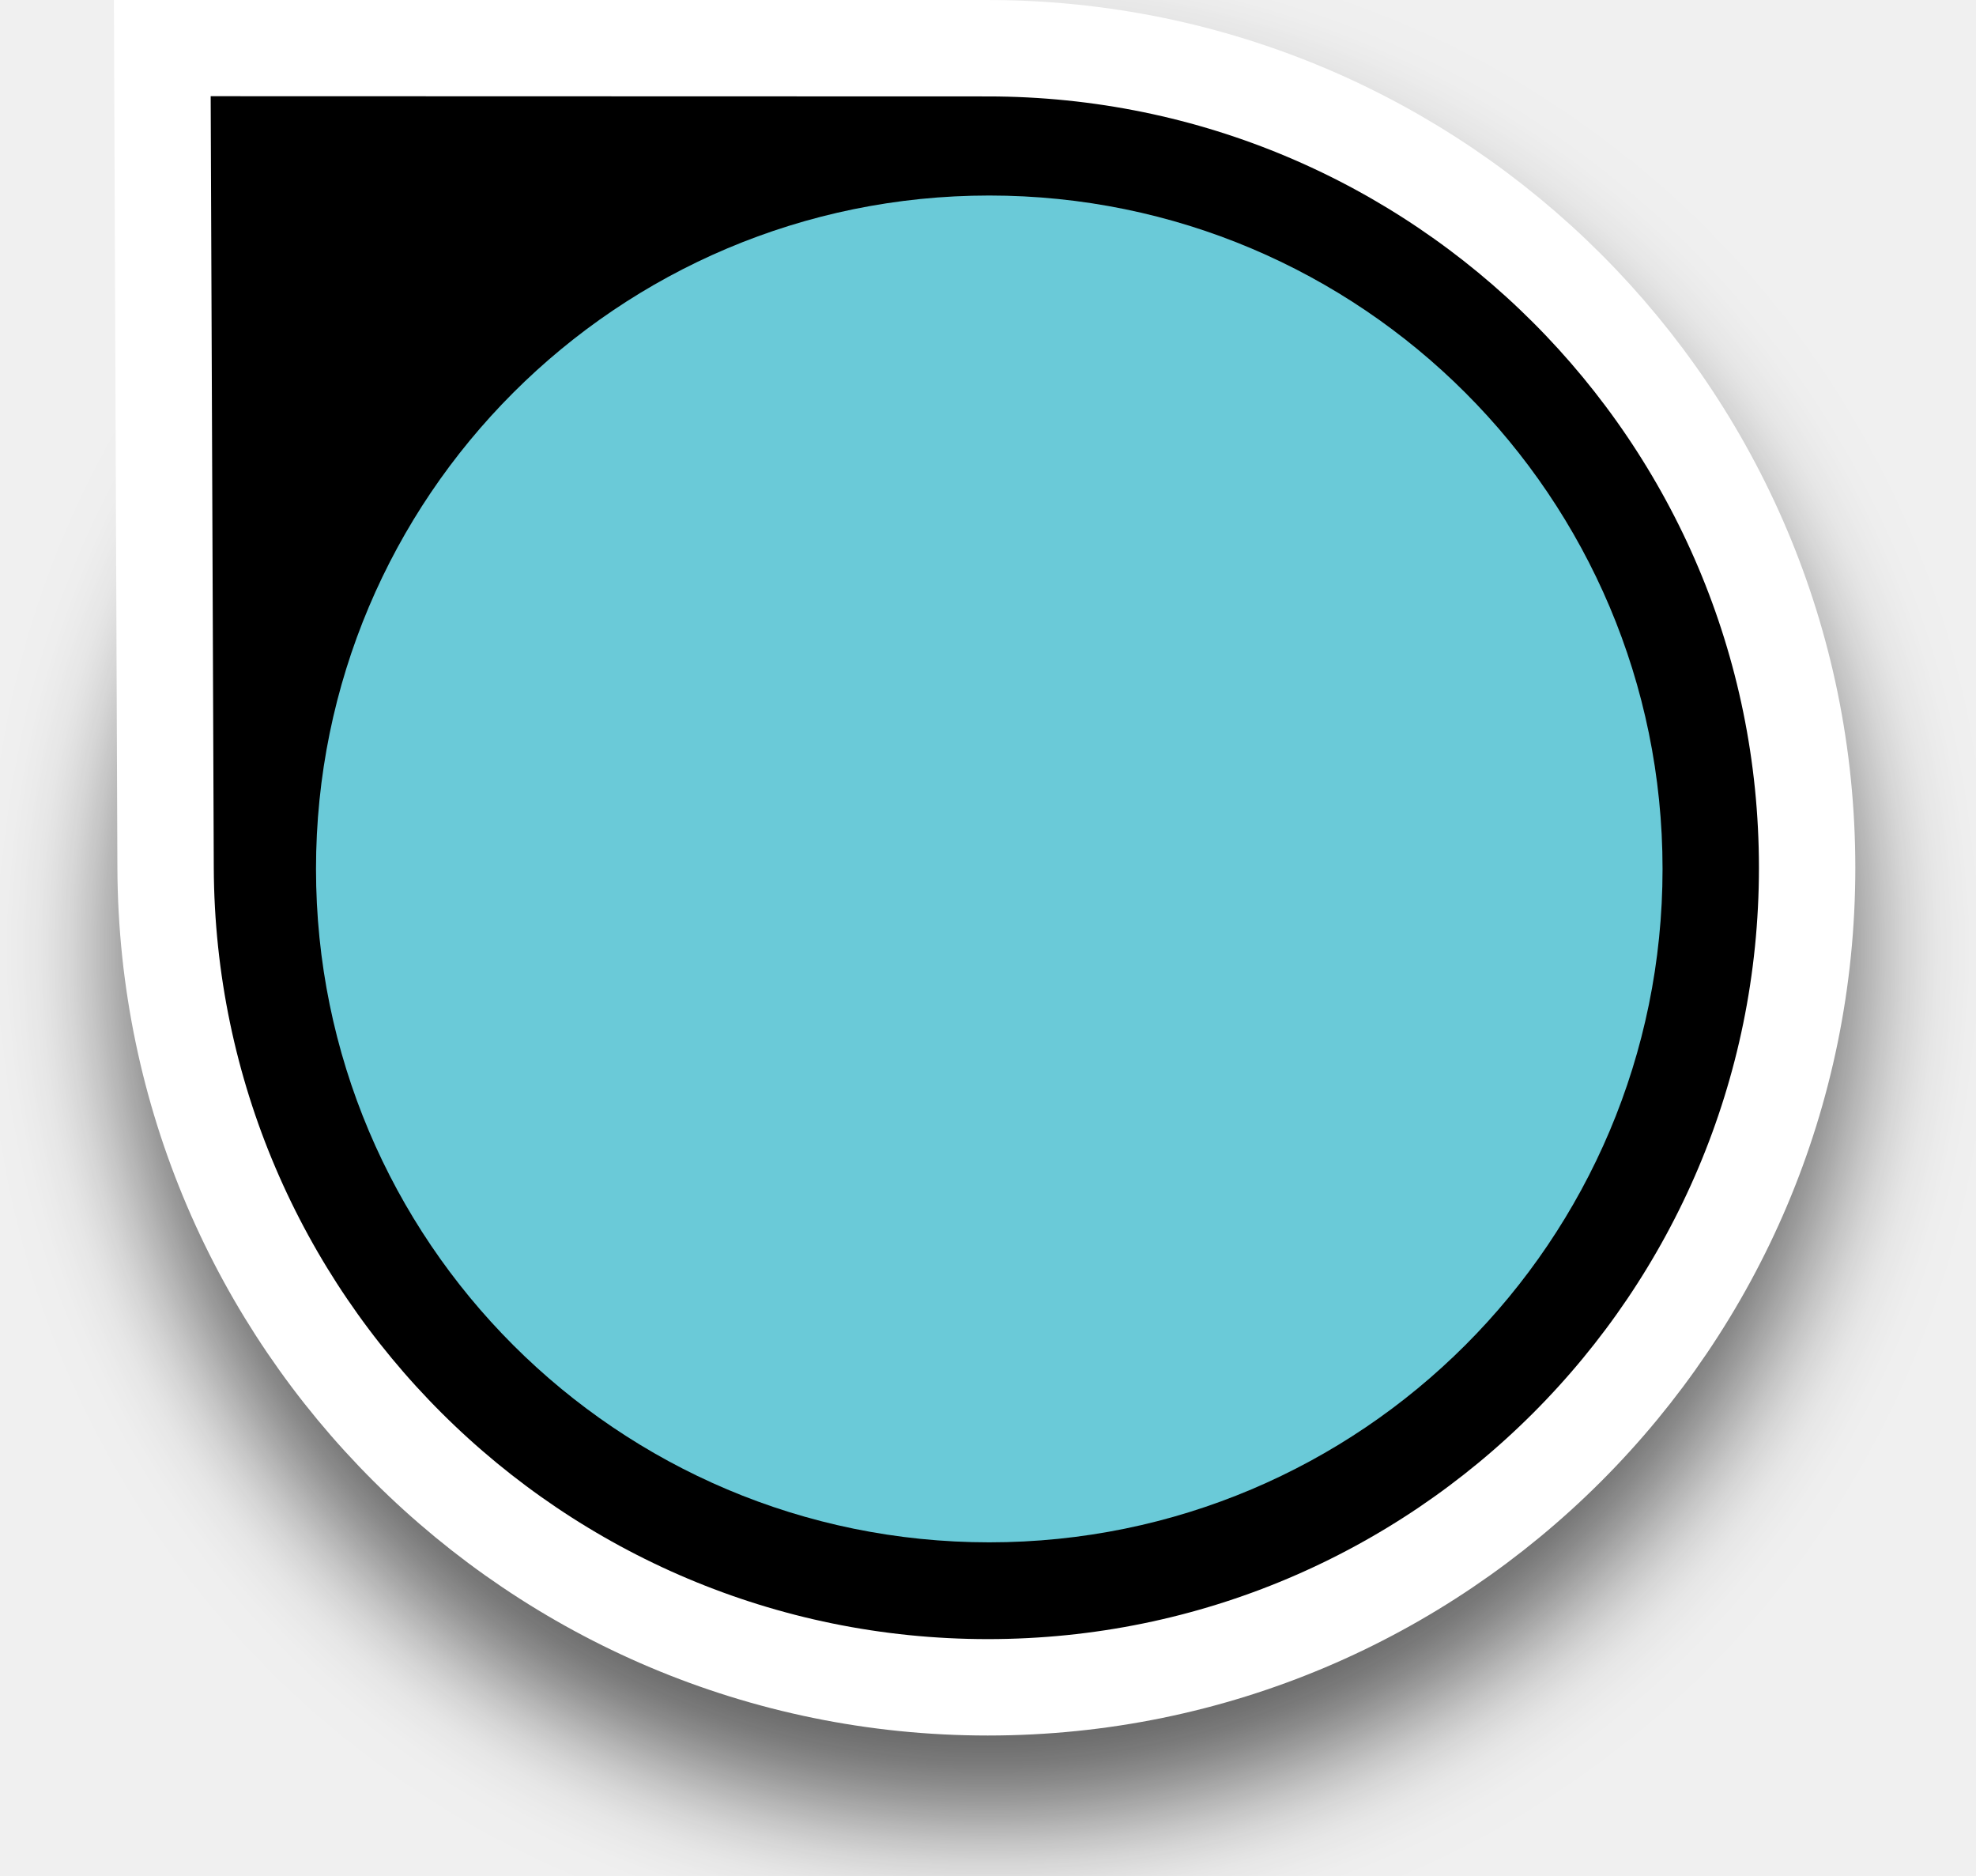
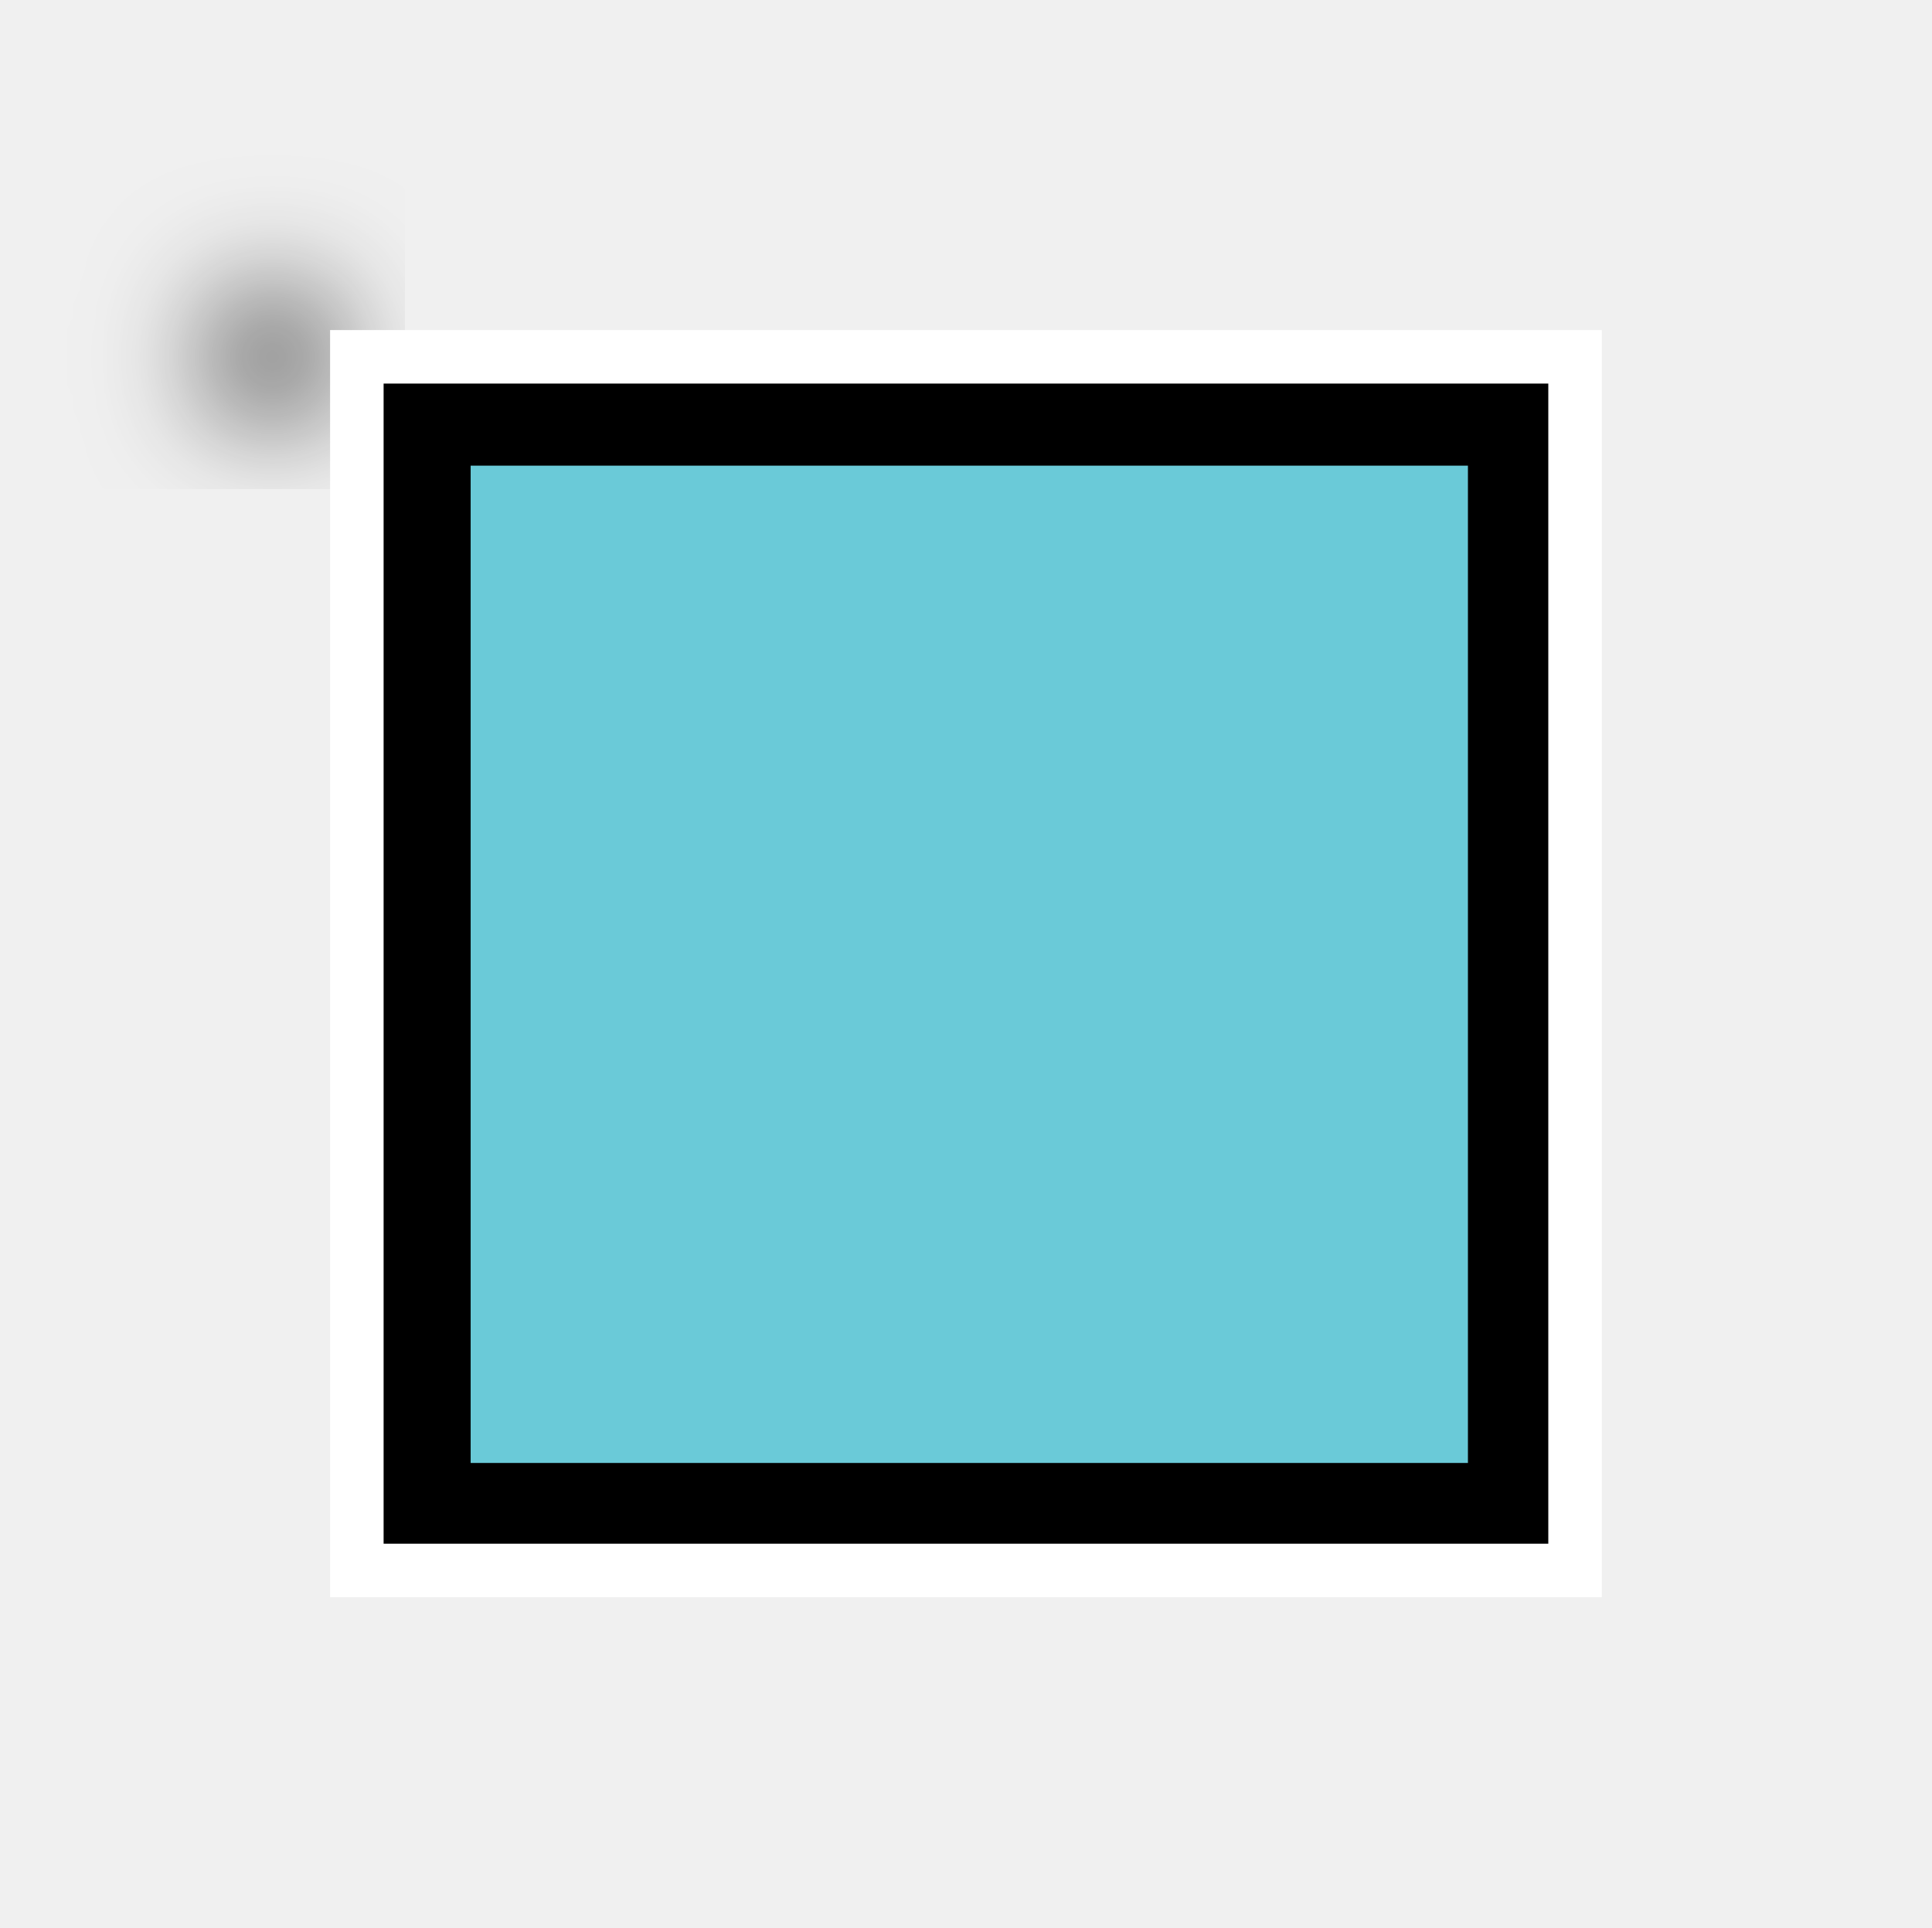
- <svg xmlns="http://www.w3.org/2000/svg" width="5.412mm" height="5.137mm" viewBox="0 0 5.412 5.137" version="1.1" id="svg5595">
-   <defs id="defs5589">
-     <filter x="-0.116" width="1.232" y="-0.116" height="1.232" id="filter5601" style="color-interpolation-filters:sRGB">
-       <feGaussianBlur stdDeviation="0.611" id="feGaussianBlur5603" />
-     </filter>
+ <svg xmlns="http://www.w3.org/2000/svg" style="isolation:isolate" viewBox="85.981 399.845 20.254 20.207" width="20.254pt" height="20.207pt">
+   <defs>
+     <clipPath id="_clipPath_rIeO60JGbQvXPLHnqkvUhltLVFYOpAWk">
+       <rect x="85.981" y="399.845" width="20.254" height="20.207" />
+     </clipPath>
  </defs>
-   <g id="layer1" transform="translate(-103.1275,-146.2646)">
-     <circle r="8.481" cy="9.826" cx="10.227" id="circle7584" style="color:#000000;display:inline;overflow:visible;opacity:0.6;vector-effect:none;fill:#000000;fill-opacity:1;stroke:#000000;stroke-width:1;stroke-linecap:butt;stroke-linejoin:miter;stroke-miterlimit:10;stroke-dasharray:none;stroke-dashoffset:0;stroke-opacity:1;marker:none;marker-start:none;marker-mid:none;marker-end:none;paint-order:normal;filter:url(#filter5601)" transform="matrix(0.2645833,0,0,0.2645833,103.1275,146.2646)" />
-     <path style="color:#000000;display:inline;overflow:visible;opacity:1;vector-effect:none;fill:#000000;fill-opacity:1;stroke:#ffffff;stroke-width:0.264;stroke-linecap:butt;stroke-linejoin:miter;stroke-miterlimit:10;stroke-dasharray:none;stroke-dashoffset:0;stroke-opacity:1;marker:none;marker-start:none;marker-mid:none;marker-end:none;paint-order:normal" d="m 108.077,148.641 c 0,1.239 -1.005,2.244 -2.244,2.244 -1.239,0 -2.247,-1.005 -2.252,-2.244 l -0.009,-2.245 2.261,6.4e-4 c 1.239,3.4e-4 2.244,1.005 2.244,2.244 z" id="path7523-7" />
-     <circle style="color:#000000;display:inline;overflow:visible;opacity:1;vector-effect:none;fill:#6acad8;fill-opacity:1;stroke:none;stroke-width:0.369;stroke-linecap:butt;stroke-linejoin:miter;stroke-miterlimit:10;stroke-dasharray:none;stroke-dashoffset:0;stroke-opacity:1;marker:none;marker-start:none;marker-mid:none;marker-end:none;paint-order:normal" id="path7482-1" cx="105.837" cy="148.644" r="1.844" />
+   <g clip-path="url(#_clipPath_rIeO60JGbQvXPLHnqkvUhltLVFYOpAWk)">
+     <g>
+       <defs>
+         <filter id="E9IxQ78mSJmdFtyJyYIq2PGFk7leYz8m" x="-200%" y="-200%" width="400%" height="400%" filterUnits="objectBoundingBox" color-interpolation-filters="sRGB">
+           <feGaussianBlur stdDeviation="0.611" />
+         </filter>
+       </defs>
+       <g opacity="0.6" filter="url(#E9IxQ78mSJmdFtyJyYIq2PGFk7leYz8m)">
+         <circle vector-effect="non-scaling-stroke" cx="88.837" cy="403.587" r="0.462" fill="rgb(0,0,0)" stroke-width="0.75" stroke="rgb(0,0,0)" stroke-linejoin="miter" stroke-linecap="butt" stroke-miterlimit="10" />
+       </g>
+       <path d=" M 102.493 416.31 L 89.722 416.31 L 89.722 403.586 L 102.493 403.586 L 102.493 416.31 Z " fill="rgb(0,0,0)" vector-effect="non-scaling-stroke" stroke-width="0.748" stroke="rgb(255,255,255)" stroke-linejoin="miter" stroke-linecap="butt" stroke-miterlimit="10" />
+       <path d=" M 90.915 415.183 L 90.915 404.727 L 101.37 404.727 L 101.37 415.183 L 90.915 415.183 Z " fill="rgb(106,202,216)" />
+     </g>
  </g>
</svg>
